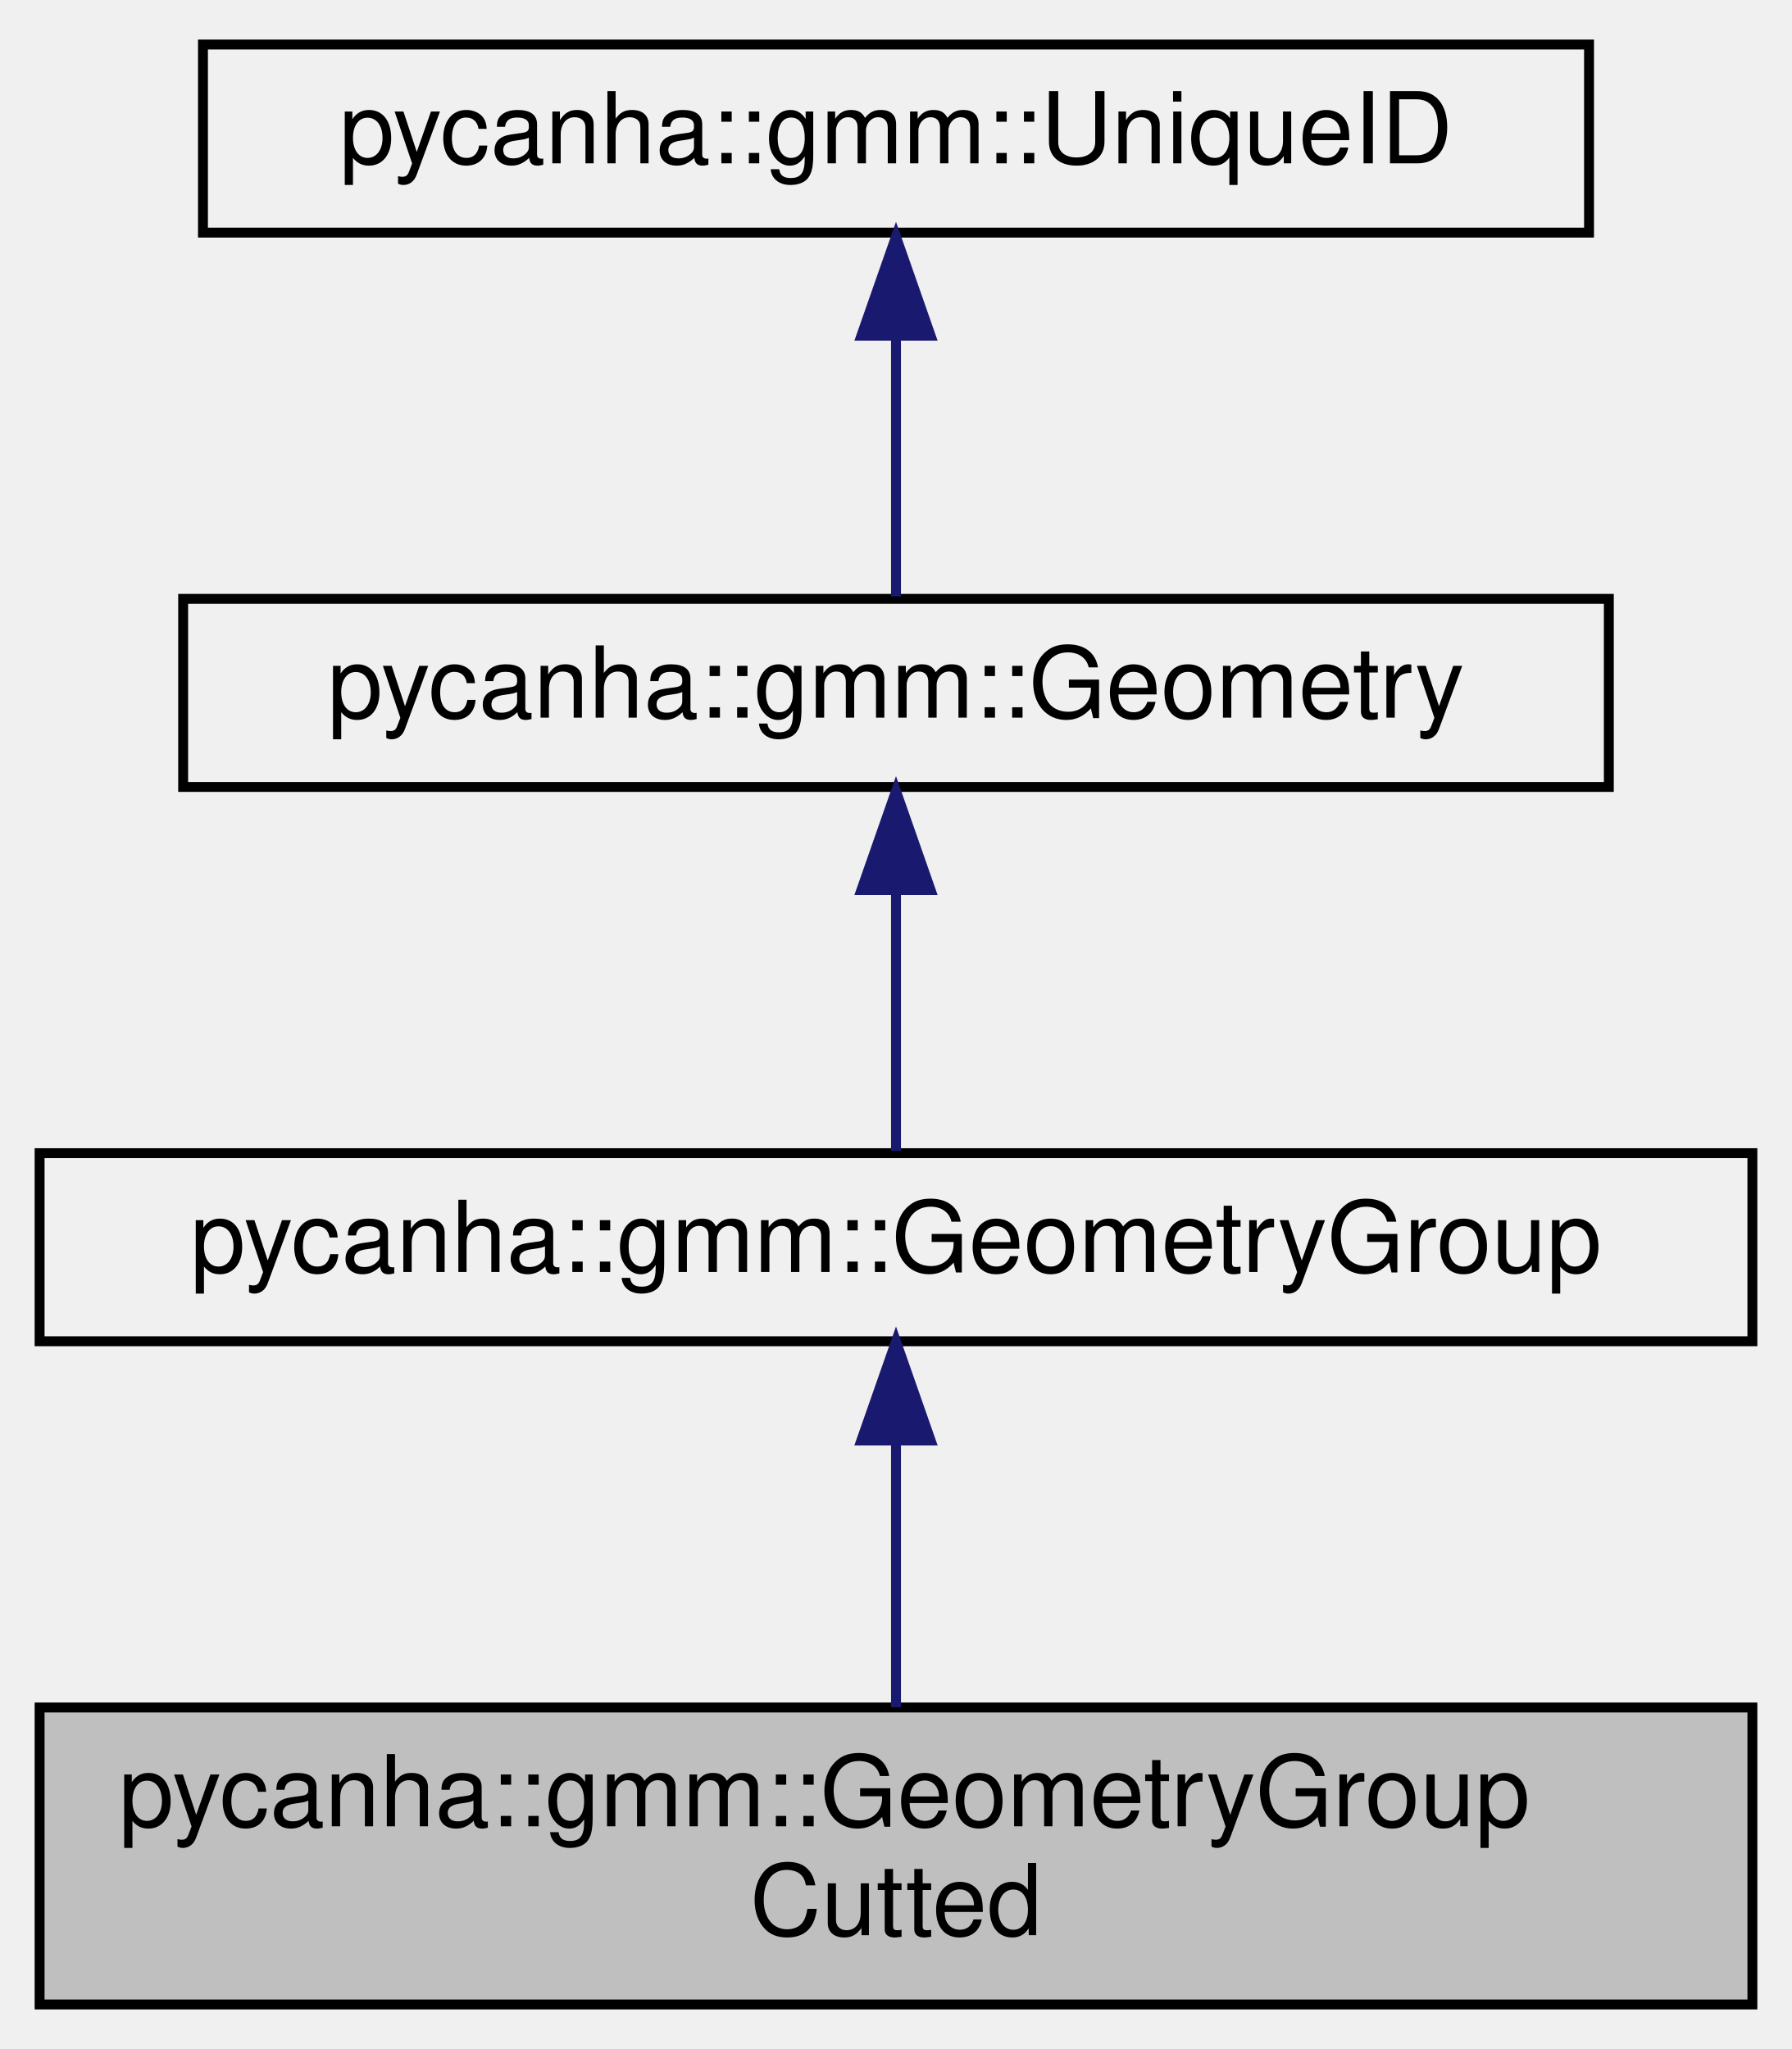
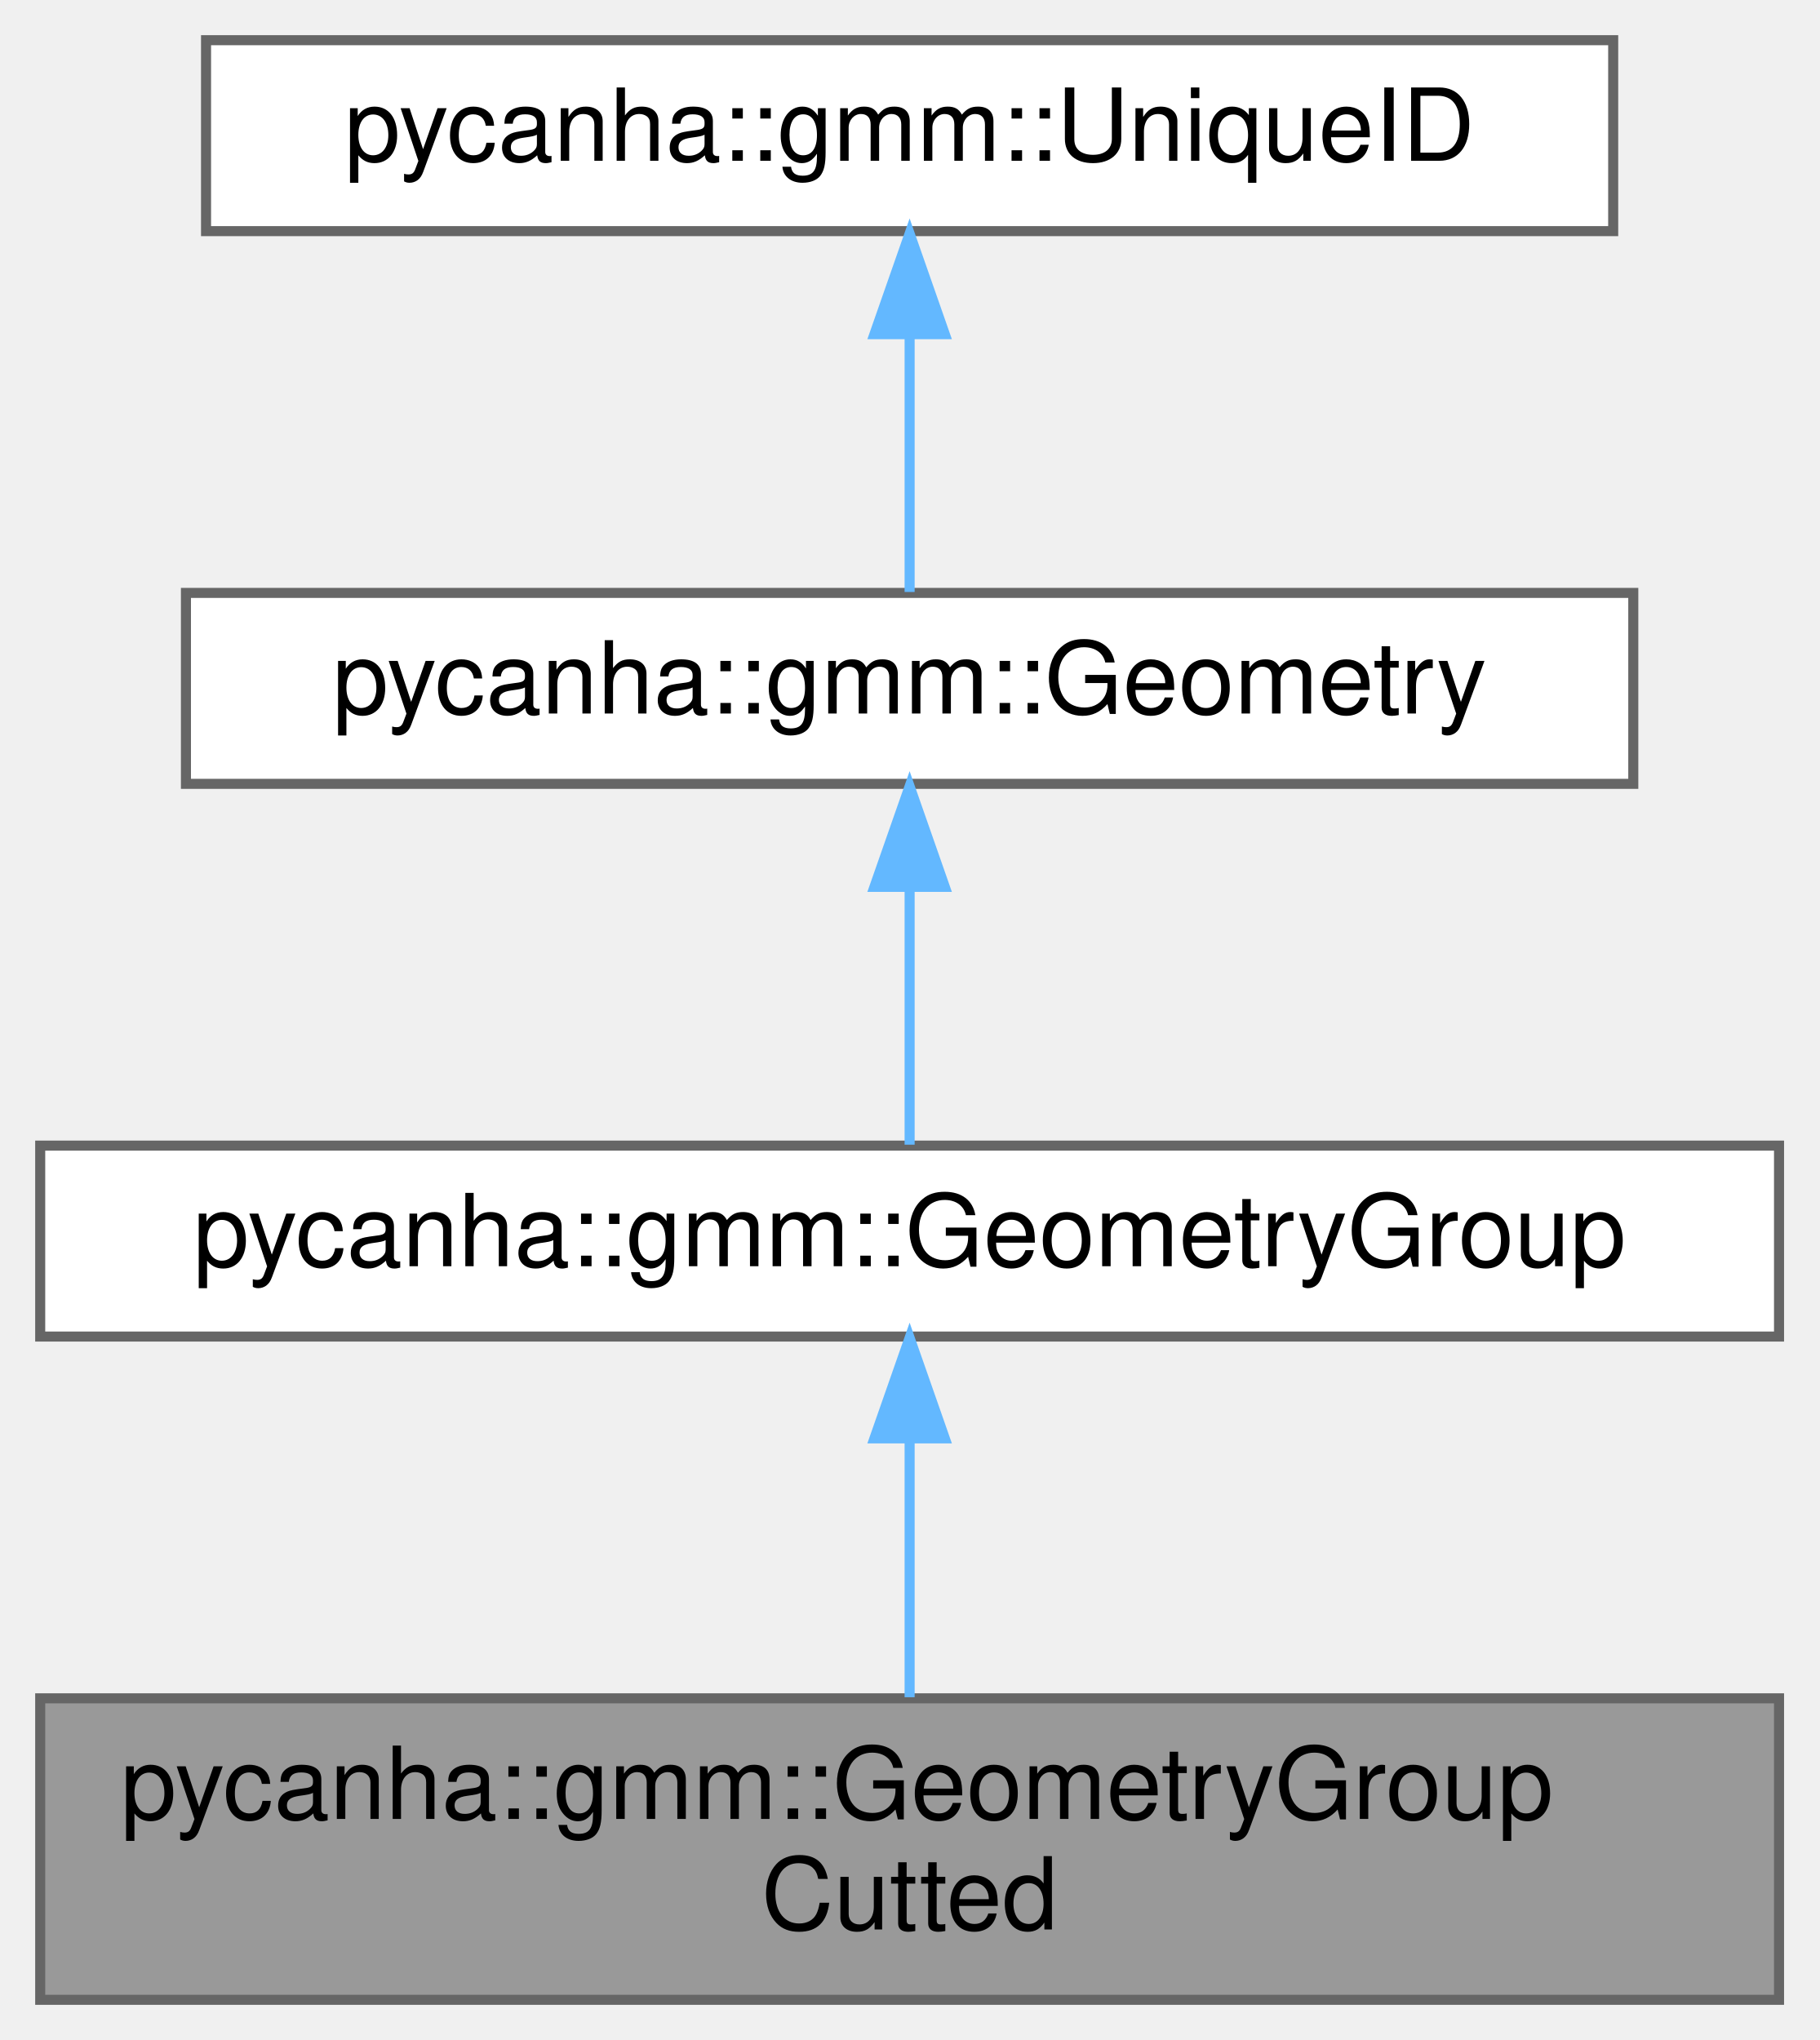
- <svg xmlns="http://www.w3.org/2000/svg" xmlns:xlink="http://www.w3.org/1999/xlink" width="181pt" height="207pt" viewBox="0.00 0.00 181.00 207.00">
-   <g id="graph0" class="graph" transform="scale(1 1) rotate(0) translate(4 203)">
-     <g id="node1" class="node">
-       <g id="a_node1">
+ <svg xmlns="http://www.w3.org/2000/svg" xmlns:xlink="http://www.w3.org/1999/xlink" width="181pt" height="203pt" viewBox="0.00 0.00 181.00 203.00">
+   <g id="graph0" class="graph" transform="scale(1 1) rotate(0) translate(4 199)">
+     <g id="Node000001" class="node">
+       <g id="a_Node000001">
        <a xlink:title="Class representing a cutted geometry.">
-           <polygon fill="#bfbfbf" stroke="black" points="0,-0.5 0,-30.5 173,-30.5 173,-0.5 0,-0.5" />
-           <text text-anchor="start" x="8" y="-18.5" font-family="Helvetica,sans-Serif" font-size="10.00">pycanha::gmm::GeometryGroup</text>
-           <text text-anchor="middle" x="86.5" y="-7.5" font-family="Helvetica,sans-Serif" font-size="10.00">Cutted</text>
+           <polygon fill="#999999" stroke="#666666" points="173,-30 0,-30 0,0 173,0 173,-30" />
+           <text text-anchor="start" x="8" y="-18" font-family="Helvetica,sans-Serif" font-size="10.00">pycanha::gmm::GeometryGroup</text>
+           <text text-anchor="middle" x="86.5" y="-7" font-family="Helvetica,sans-Serif" font-size="10.00">Cutted</text>
        </a>
      </g>
    </g>
-     <g id="node2" class="node">
-       <g id="a_node2">
+     <g id="Node000002" class="node">
+       <g id="a_Node000002">
        <a xlink:href="classpycanha_1_1gmm_1_1GeometryGroup.html" target="_top" xlink:title="Class representing a group of geometric items. Inherits from Geometry.">
-           <polygon fill="none" stroke="black" points="0,-67.5 0,-86.5 173,-86.5 173,-67.5 0,-67.5" />
-           <text text-anchor="middle" x="86.5" y="-74.5" font-family="Helvetica,sans-Serif" font-size="10.00">pycanha::gmm::GeometryGroup</text>
+           <polygon fill="white" stroke="#666666" points="173,-85 0,-85 0,-66 173,-66 173,-85" />
+           <text text-anchor="middle" x="86.5" y="-73" font-family="Helvetica,sans-Serif" font-size="10.00">pycanha::gmm::GeometryGroup</text>
        </a>
      </g>
    </g>
-     <g id="edge1" class="edge">
-       <path fill="none" stroke="midnightblue" d="M86.5,-57.23C86.5,-48.59 86.5,-38.5 86.5,-30.52" />
-       <polygon fill="midnightblue" stroke="midnightblue" points="83,-57.48 86.5,-67.48 90,-57.48 83,-57.48" />
-     </g>
-     <g id="node3" class="node">
-       <g id="a_node3">
-         <a xlink:href="classpycanha_1_1gmm_1_1Geometry.html" target="_top" xlink:title="Base class for geometric items.">
-           <polygon fill="none" stroke="black" points="14.5,-123.5 14.5,-142.5 158.5,-142.5 158.5,-123.5 14.5,-123.5" />
-           <text text-anchor="middle" x="86.5" y="-130.5" font-family="Helvetica,sans-Serif" font-size="10.00">pycanha::gmm::Geometry</text>
+     <g id="edge1_Node000001_Node000002" class="edge">
+       <g id="a_edge1_Node000001_Node000002">
+         <a xlink:title=" ">
+           <path fill="none" stroke="#63b8ff" d="M86.5,-55.65C86.5,-47.36 86.5,-37.78 86.5,-30.11" />
+           <polygon fill="#63b8ff" stroke="#63b8ff" points="83,-55.87 86.5,-65.87 90,-55.87 83,-55.87" />
        </a>
      </g>
    </g>
-     <g id="edge2" class="edge">
-       <path fill="none" stroke="midnightblue" d="M86.5,-112.8C86.5,-103.91 86.5,-93.78 86.5,-86.75" />
-       <polygon fill="midnightblue" stroke="midnightblue" points="83,-113.08 86.5,-123.08 90,-113.08 83,-113.08" />
-     </g>
-     <g id="node4" class="node">
-       <g id="a_node4">
-         <a xlink:href="classpycanha_1_1gmm_1_1UniqueID.html" target="_top" xlink:title="Provides a unique integer id.">
-           <polygon fill="none" stroke="black" points="16.5,-179.5 16.5,-198.5 156.5,-198.5 156.5,-179.5 16.5,-179.5" />
-           <text text-anchor="middle" x="86.5" y="-186.5" font-family="Helvetica,sans-Serif" font-size="10.00">pycanha::gmm::UniqueID</text>
+     <g id="Node000003" class="node">
+       <g id="a_Node000003">
+         <a xlink:href="classpycanha_1_1gmm_1_1Geometry.html" target="_top" xlink:title="Base class for geometric items.">
+           <polygon fill="white" stroke="#666666" points="158.5,-140 14.5,-140 14.5,-121 158.5,-121 158.5,-140" />
+           <text text-anchor="middle" x="86.5" y="-128" font-family="Helvetica,sans-Serif" font-size="10.00">pycanha::gmm::Geometry</text>
        </a>
      </g>
    </g>
-     <g id="edge3" class="edge">
-       <path fill="none" stroke="midnightblue" d="M86.5,-168.8C86.5,-159.91 86.5,-149.78 86.5,-142.75" />
-       <polygon fill="midnightblue" stroke="midnightblue" points="83,-169.08 86.5,-179.08 90,-169.08 83,-169.08" />
+     <g id="edge2_Node000002_Node000003" class="edge">
+       <g id="a_edge2_Node000002_Node000003">
+         <a xlink:title=" ">
+           <path fill="none" stroke="#63b8ff" d="M86.5,-110.66C86.5,-101.93 86.5,-91.99 86.5,-85.09" />
+           <polygon fill="#63b8ff" stroke="#63b8ff" points="83,-110.75 86.5,-120.75 90,-110.75 83,-110.75" />
+         </a>
+       </g>
+     </g>
+     <g id="Node000004" class="node">
+       <g id="a_Node000004">
+         <a xlink:href="classpycanha_1_1gmm_1_1UniqueID.html" target="_top" xlink:title="Provides a unique integer id.">
+           <polygon fill="white" stroke="#666666" points="156.5,-195 16.5,-195 16.5,-176 156.5,-176 156.5,-195" />
+           <text text-anchor="middle" x="86.5" y="-183" font-family="Helvetica,sans-Serif" font-size="10.00">pycanha::gmm::UniqueID</text>
+         </a>
+       </g>
+     </g>
+     <g id="edge3_Node000003_Node000004" class="edge">
+       <g id="a_edge3_Node000003_Node000004">
+         <a xlink:title=" ">
+           <path fill="none" stroke="#63b8ff" d="M86.5,-165.66C86.5,-156.93 86.5,-146.99 86.5,-140.09" />
+           <polygon fill="#63b8ff" stroke="#63b8ff" points="83,-165.75 86.5,-175.75 90,-165.75 83,-165.75" />
+         </a>
+       </g>
    </g>
  </g>
</svg>
